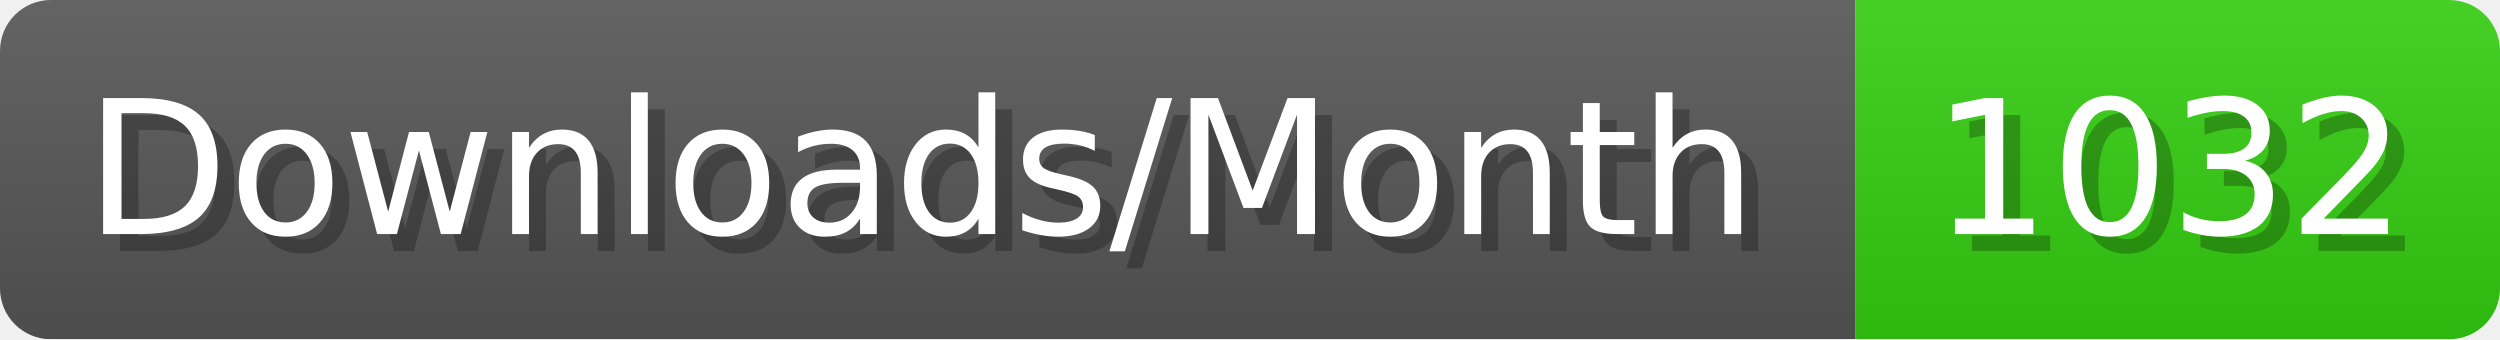
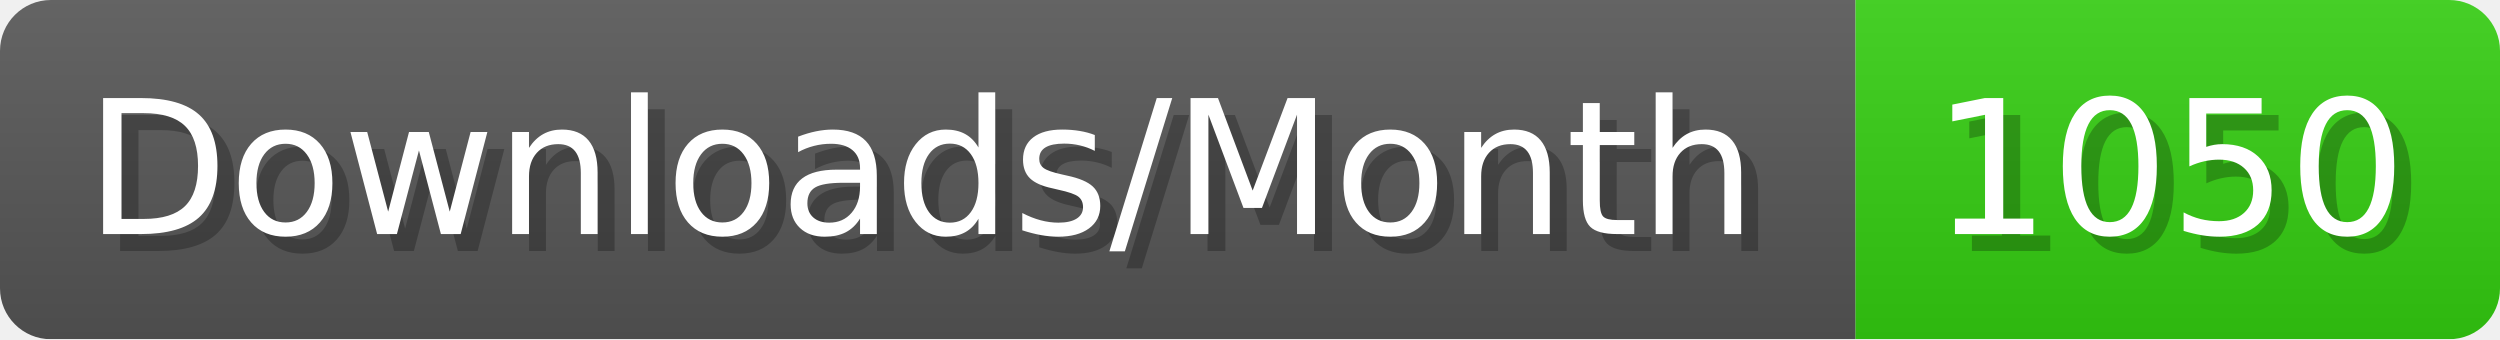
- <svg xmlns="http://www.w3.org/2000/svg" width="147.4" height="20" viewBox="0 0 1474 200" role="img" aria-label="Downloads/Month: 1032">
+ <svg xmlns="http://www.w3.org/2000/svg" width="147.4" height="20" viewBox="0 0 1474 200" role="img" aria-label="Downloads/Month: 1050">
  <linearGradient id="YlXUI" x2="0" y2="100%">
    <stop offset="0" stop-opacity=".1" stop-color="#EEE" />
    <stop offset="1" stop-opacity=".1" />
  </linearGradient>
  <mask id="JHhop">
    <rect width="1474" height="200" rx="30" fill="#FFF" />
  </mask>
  <g mask="url(#JHhop)">
    <rect width="1094" height="200" fill="#555" />
    <rect width="380" height="200" fill="#3C1" x="1094" />
    <rect width="1474" height="200" fill="url(#YlXUI)" />
  </g>
  <g aria-hidden="true" fill="#fff" text-anchor="start" font-family="Verdana,DejaVu Sans,sans-serif" font-size="110">
    <text x="60" y="148" textLength="994" fill="#000" opacity="0.25">Downloads/Month</text>
    <text x="50" y="138" textLength="994">Downloads/Month</text>
-     <text x="1149" y="148" textLength="280" fill="#000" opacity="0.25">1032</text>
-     <text x="1139" y="138" textLength="280">1032</text>
+     <text x="1149" y="148" textLength="280" fill="#000" opacity="0.25">1050</text>
+     <text x="1139" y="138" textLength="280">1050</text>
  </g>
</svg>
